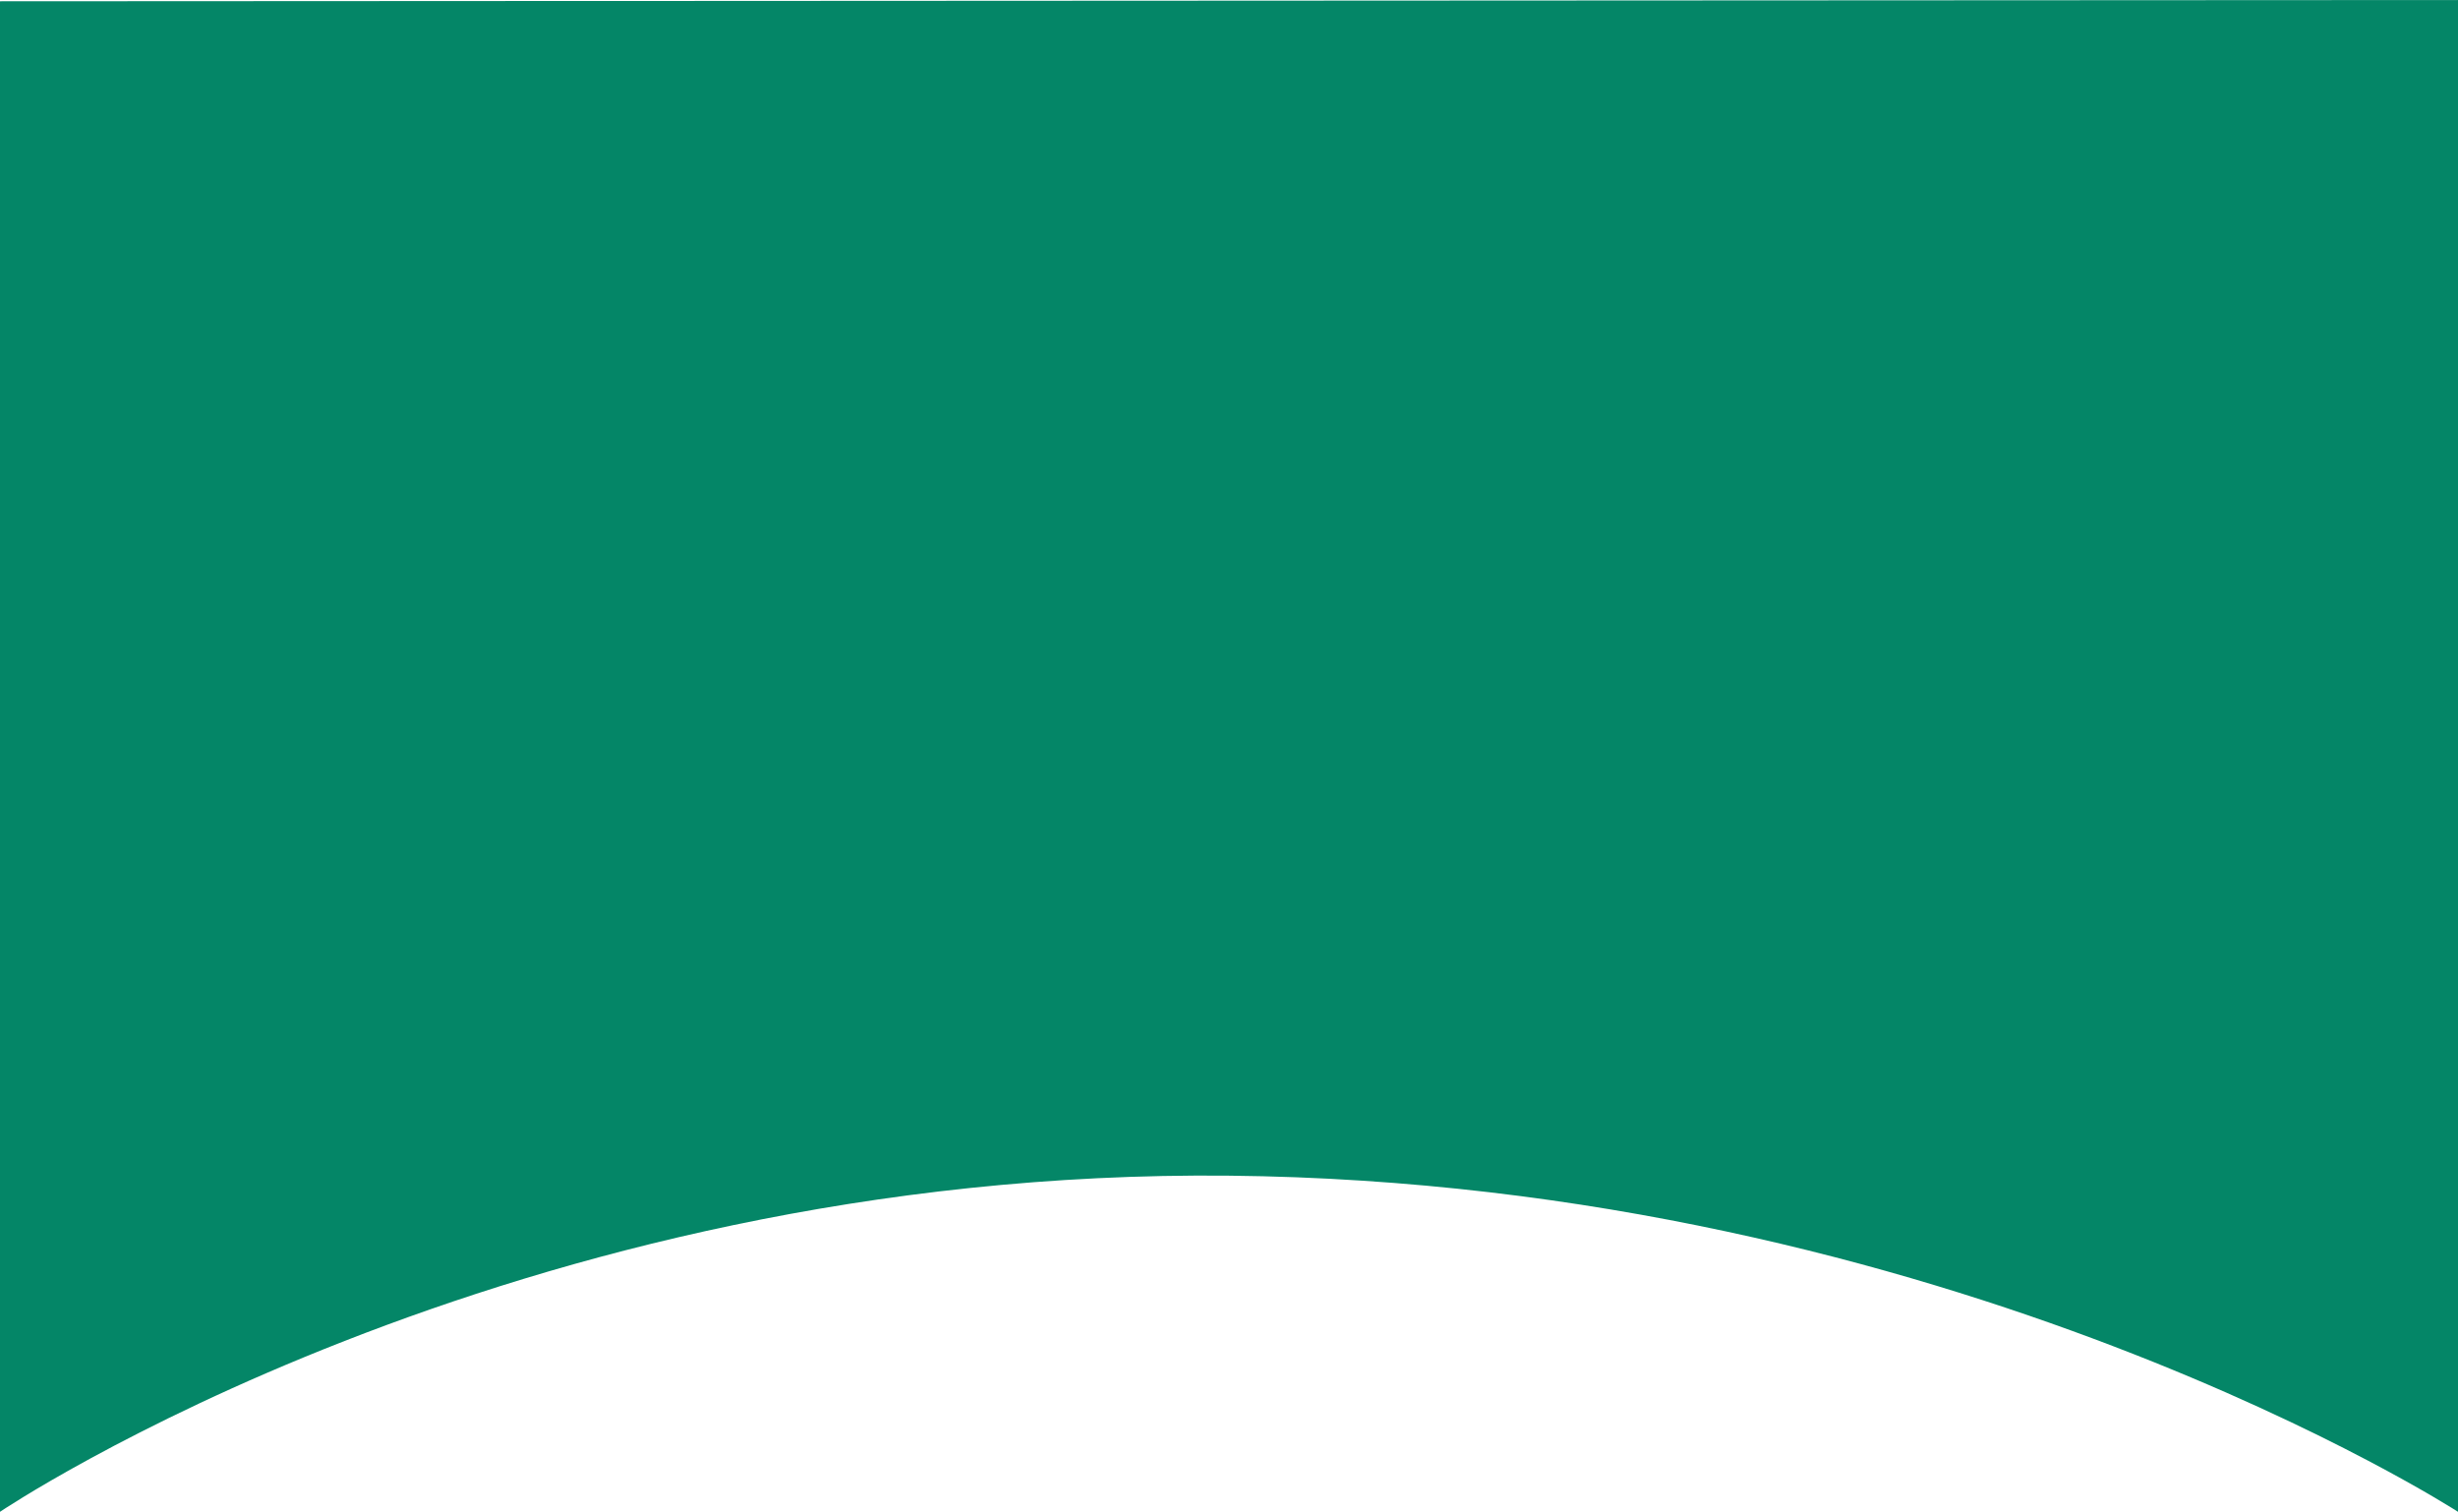
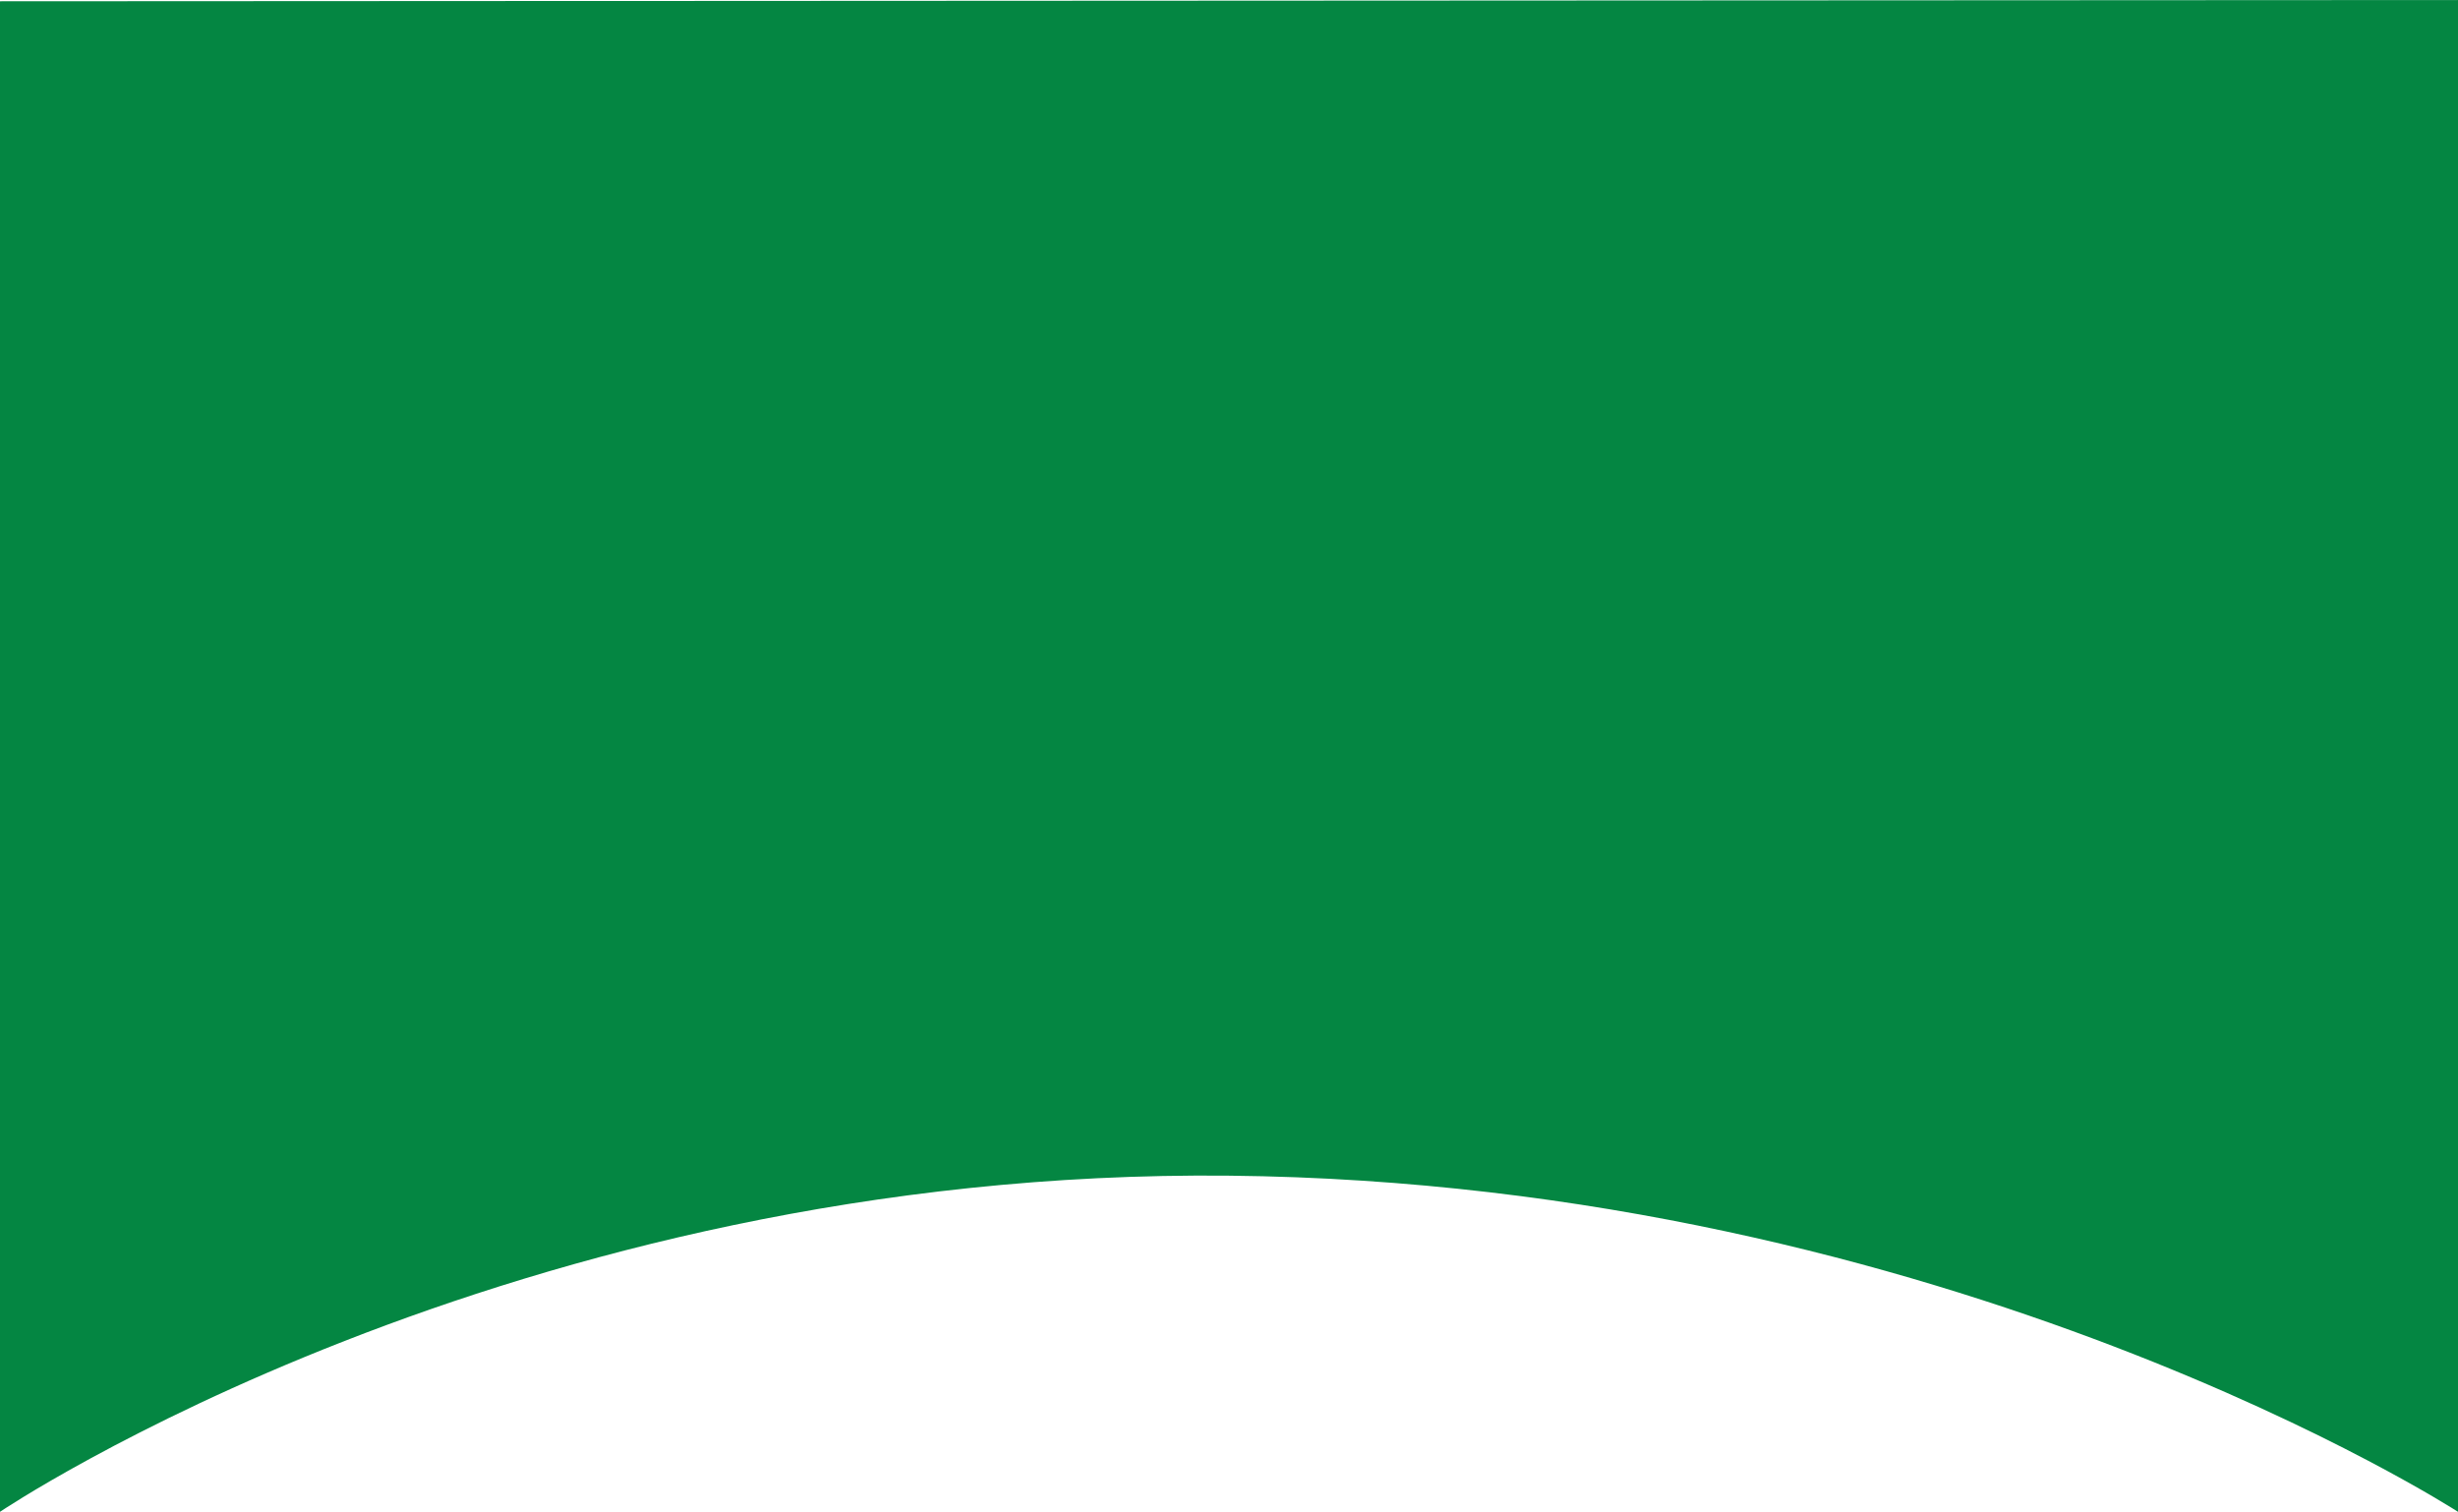
<svg xmlns="http://www.w3.org/2000/svg" width="1919.937" height="1181" viewBox="0 0 1919.937 1181">
-   <path id="Path_15" data-name="Path 15" d="M-5751,5289l1919.937-1V6469s-396.5-256.775-959.4-262.578S-5751,6469-5751,6469Z" transform="translate(5751 -5288)" fill="#048667" />
+   <path id="Path_15" data-name="Path 15" d="M-5751,5289l1919.937-1V6469s-396.5-256.775-959.4-262.578S-5751,6469-5751,6469Z" transform="translate(5751 -5288)" fill="#048642" />
</svg>
